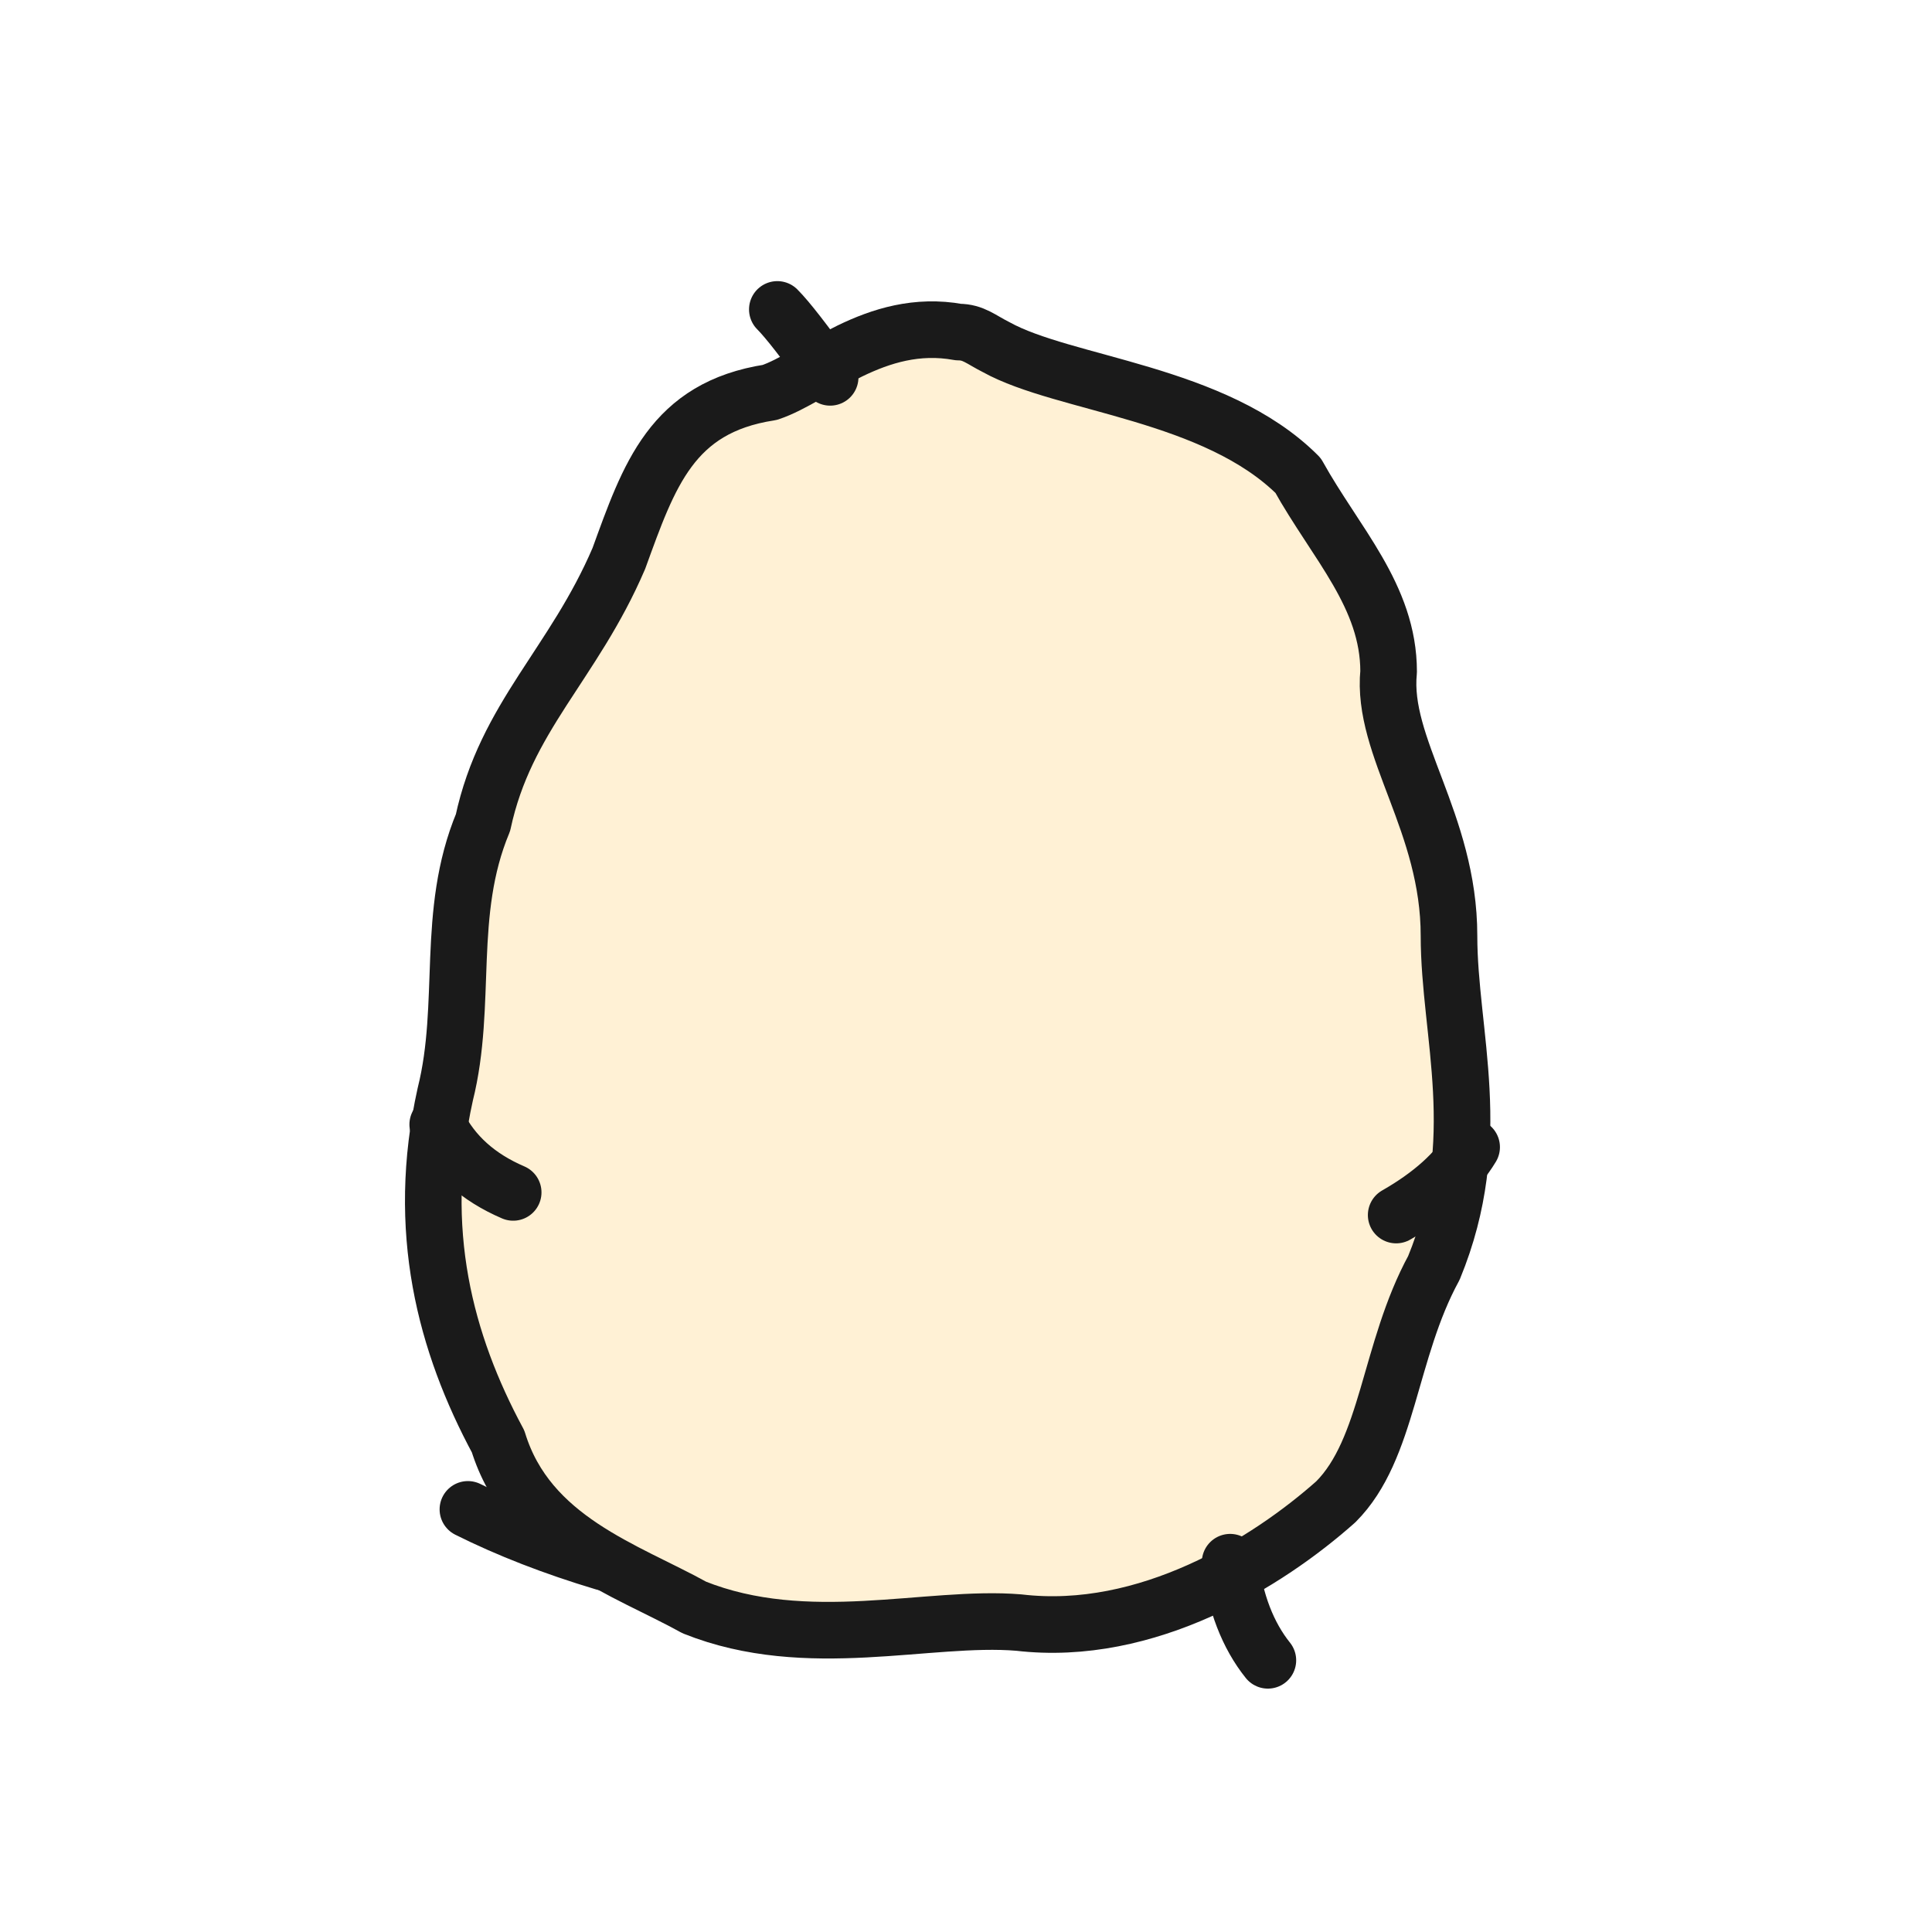
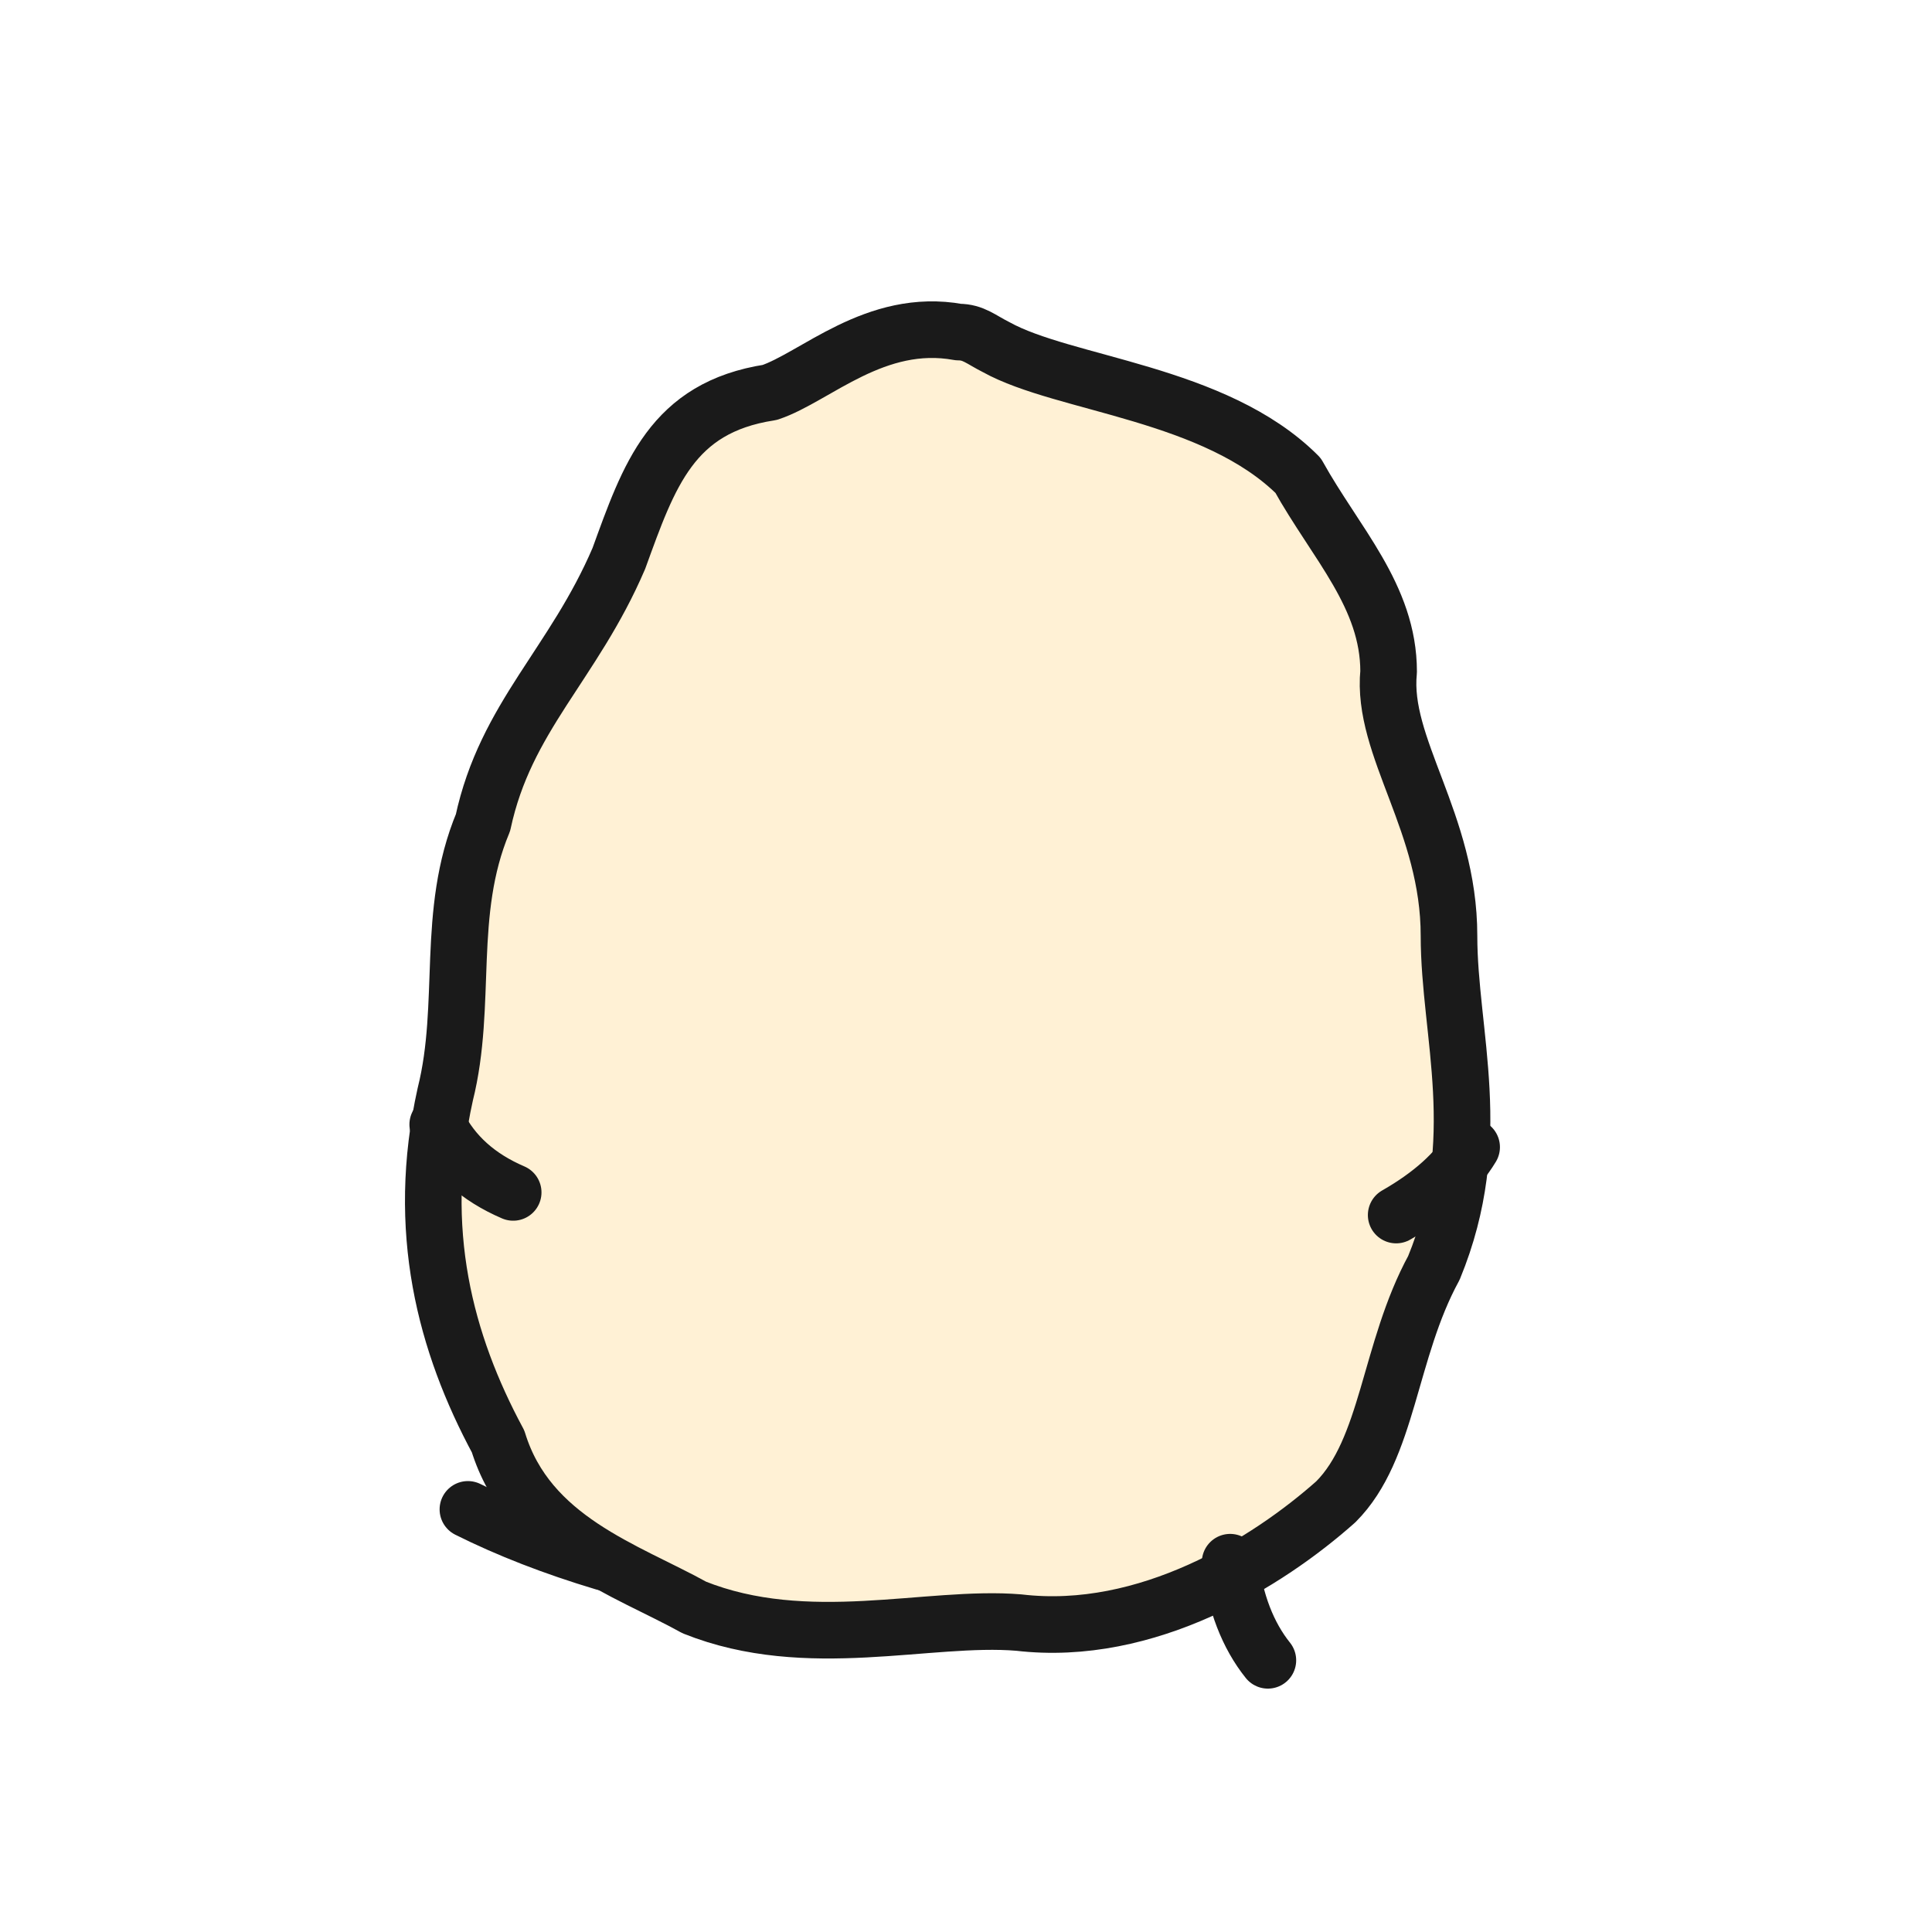
<svg xmlns="http://www.w3.org/2000/svg" width="256" height="256" viewBox="0 0 256 256">
  <g transform="translate(0 0)">
    <path d="M127 44 C116 42 108 50 102 52 C89 54 86 63 82 74 C76 88 67 95 64 109 C59 121 62 133 59 145 C55 163 59 178 66 191 C70 204 83 208 92 213 C107 219 123 214 135 215 C152 217 168 207 177 199 C184 192 184 179 190 168 C197 151 192 137 192 124 C192 109 183 99 184 89 C184 79 177 72 172 63 C161 52 141 51 132 46 C130 45 129 44 127 44 Z" fill="#fff1d5" stroke="#1a1a1a" stroke-width="7.5" stroke-linecap="round" stroke-linejoin="round" />
-     <path d="M68 158 q-7 -3 -10 -9 M185 161 q7 -4 10 -9 M110 50 q-5 -7 -7 -9" fill="none" stroke="#1a1a1a" stroke-width="7.5" stroke-linecap="round" stroke-linejoin="round" />
+     <path d="M68 158 q-7 -3 -10 -9 M185 161 q7 -4 10 -9" fill="none" stroke="#1a1a1a" stroke-width="7.5" stroke-linecap="round" stroke-linejoin="round" />
  </g>
  <path d="M80 207 Q70 204 62 200 M163 207 Q164 215 168 220" fill="none" stroke="#1a1a1a" stroke-width="7.5" stroke-linecap="round" stroke-linejoin="round" />
</svg>
